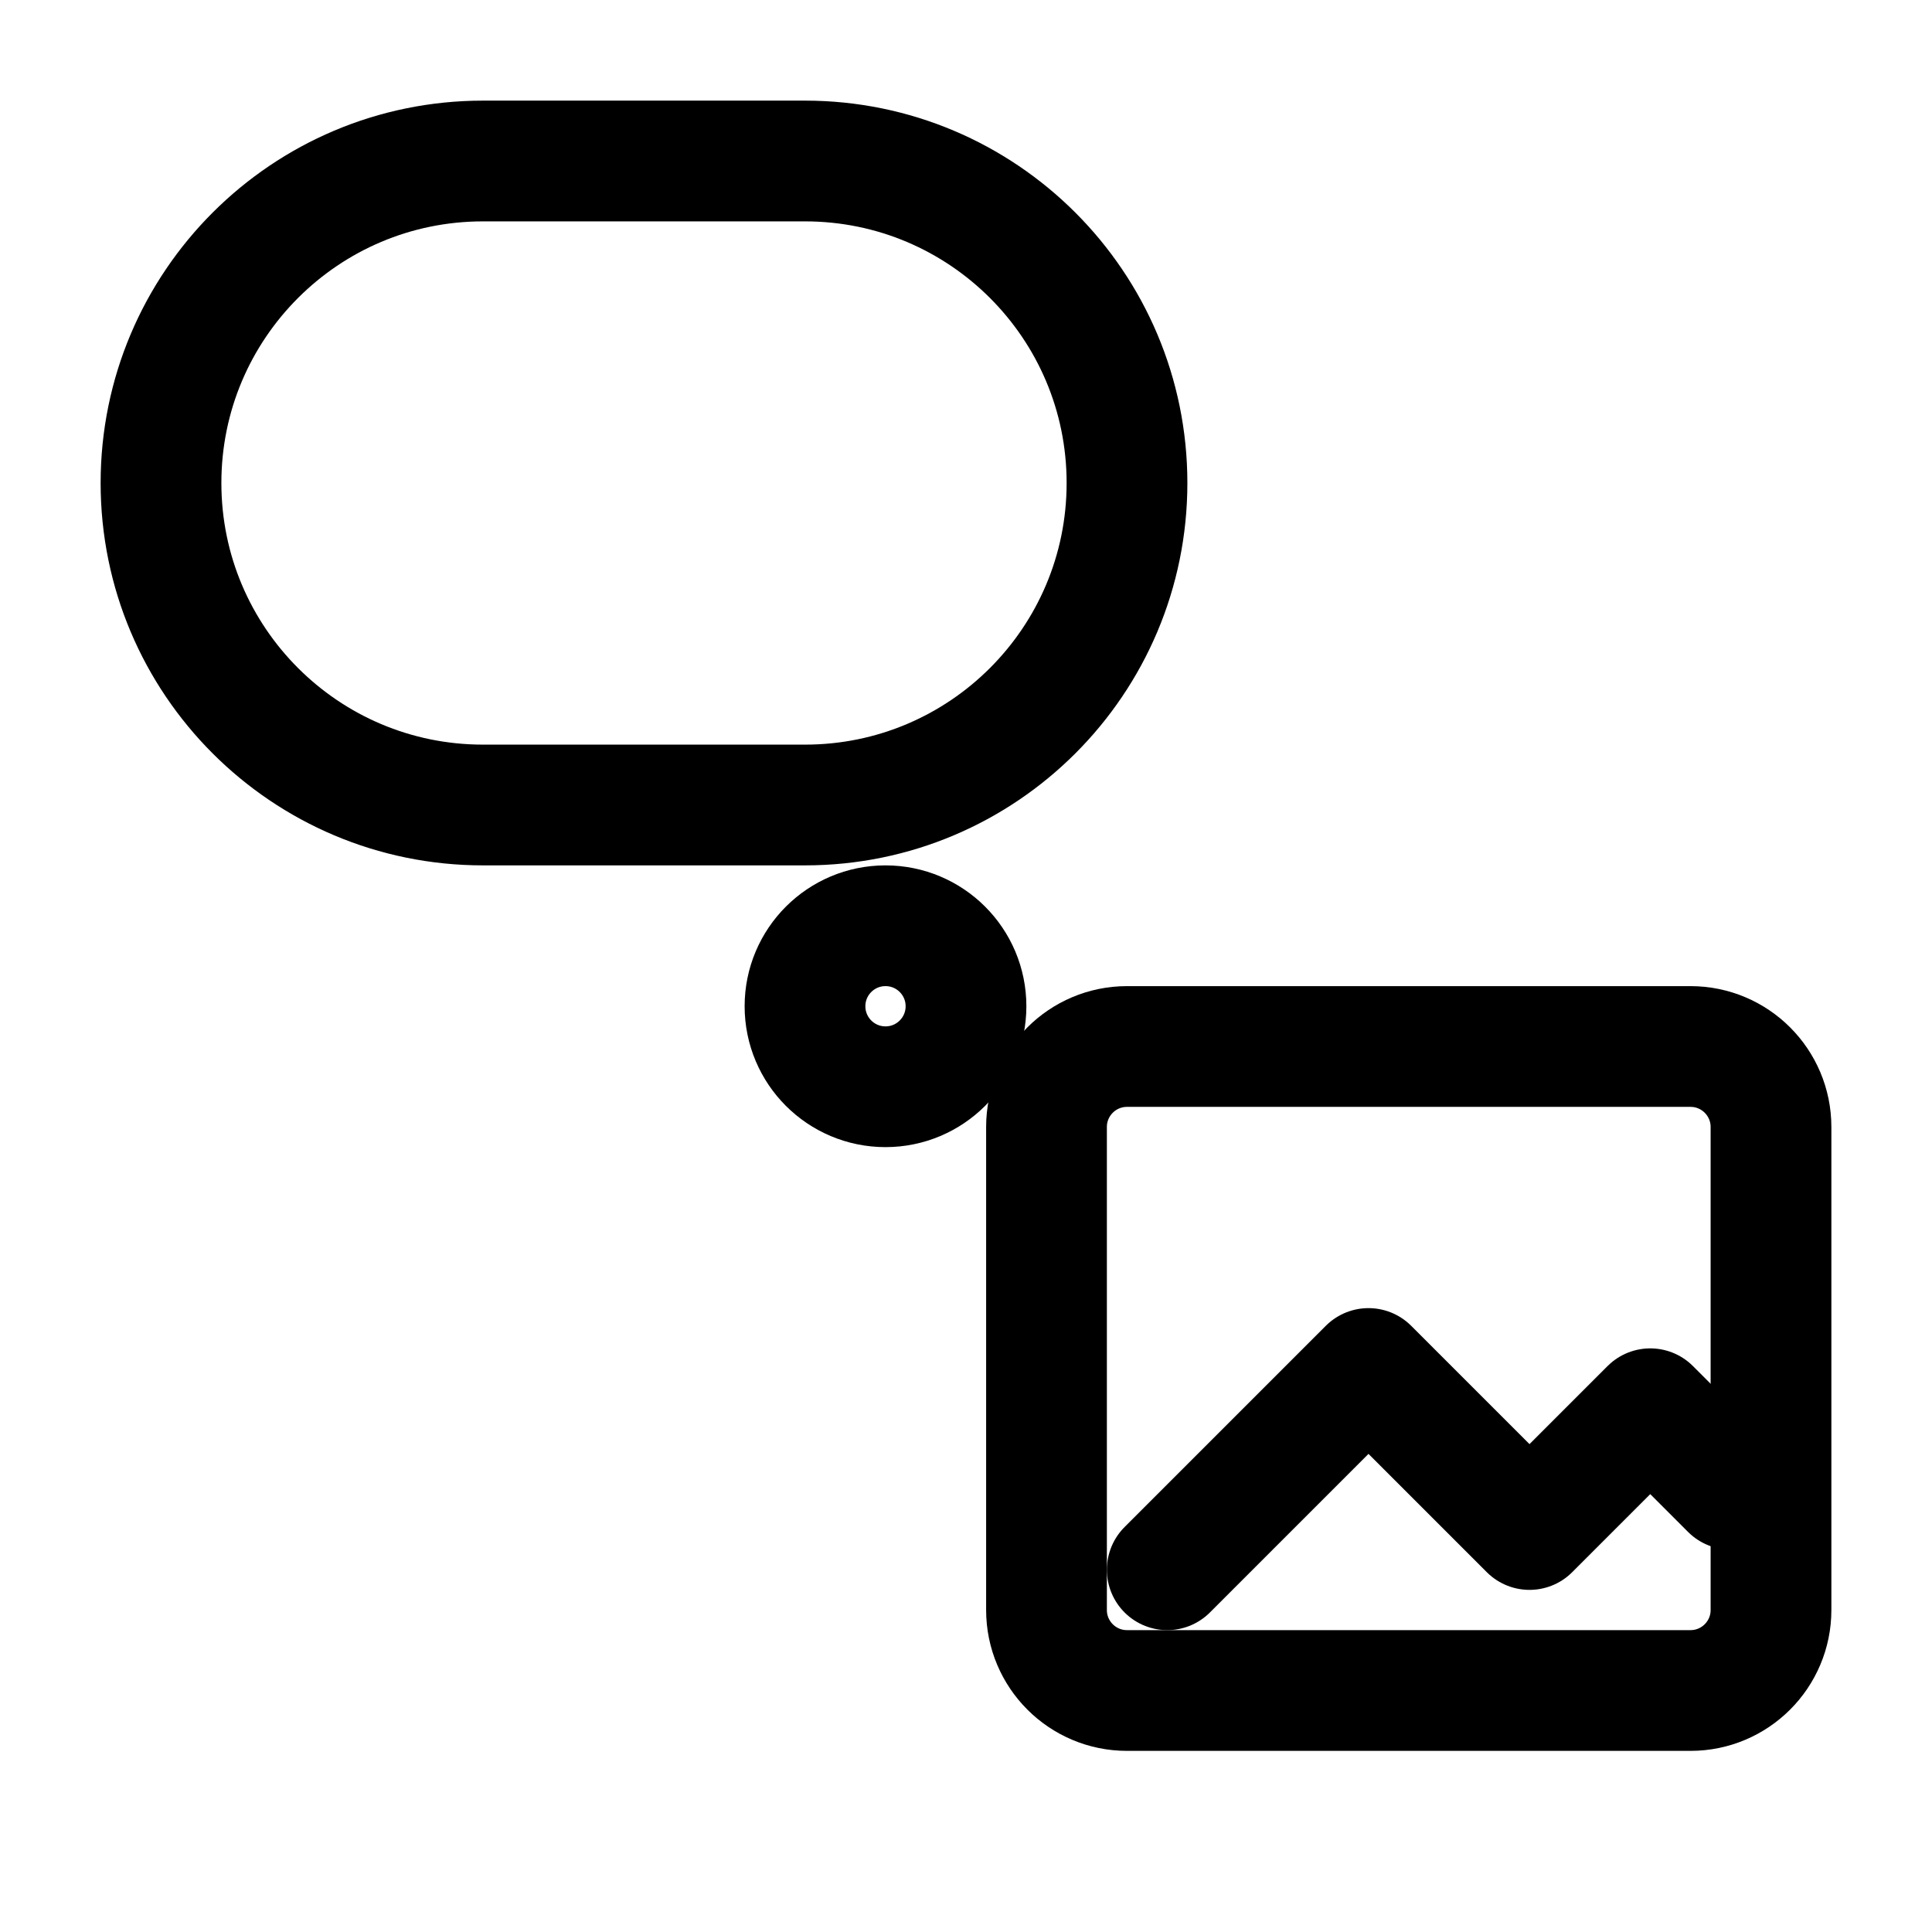
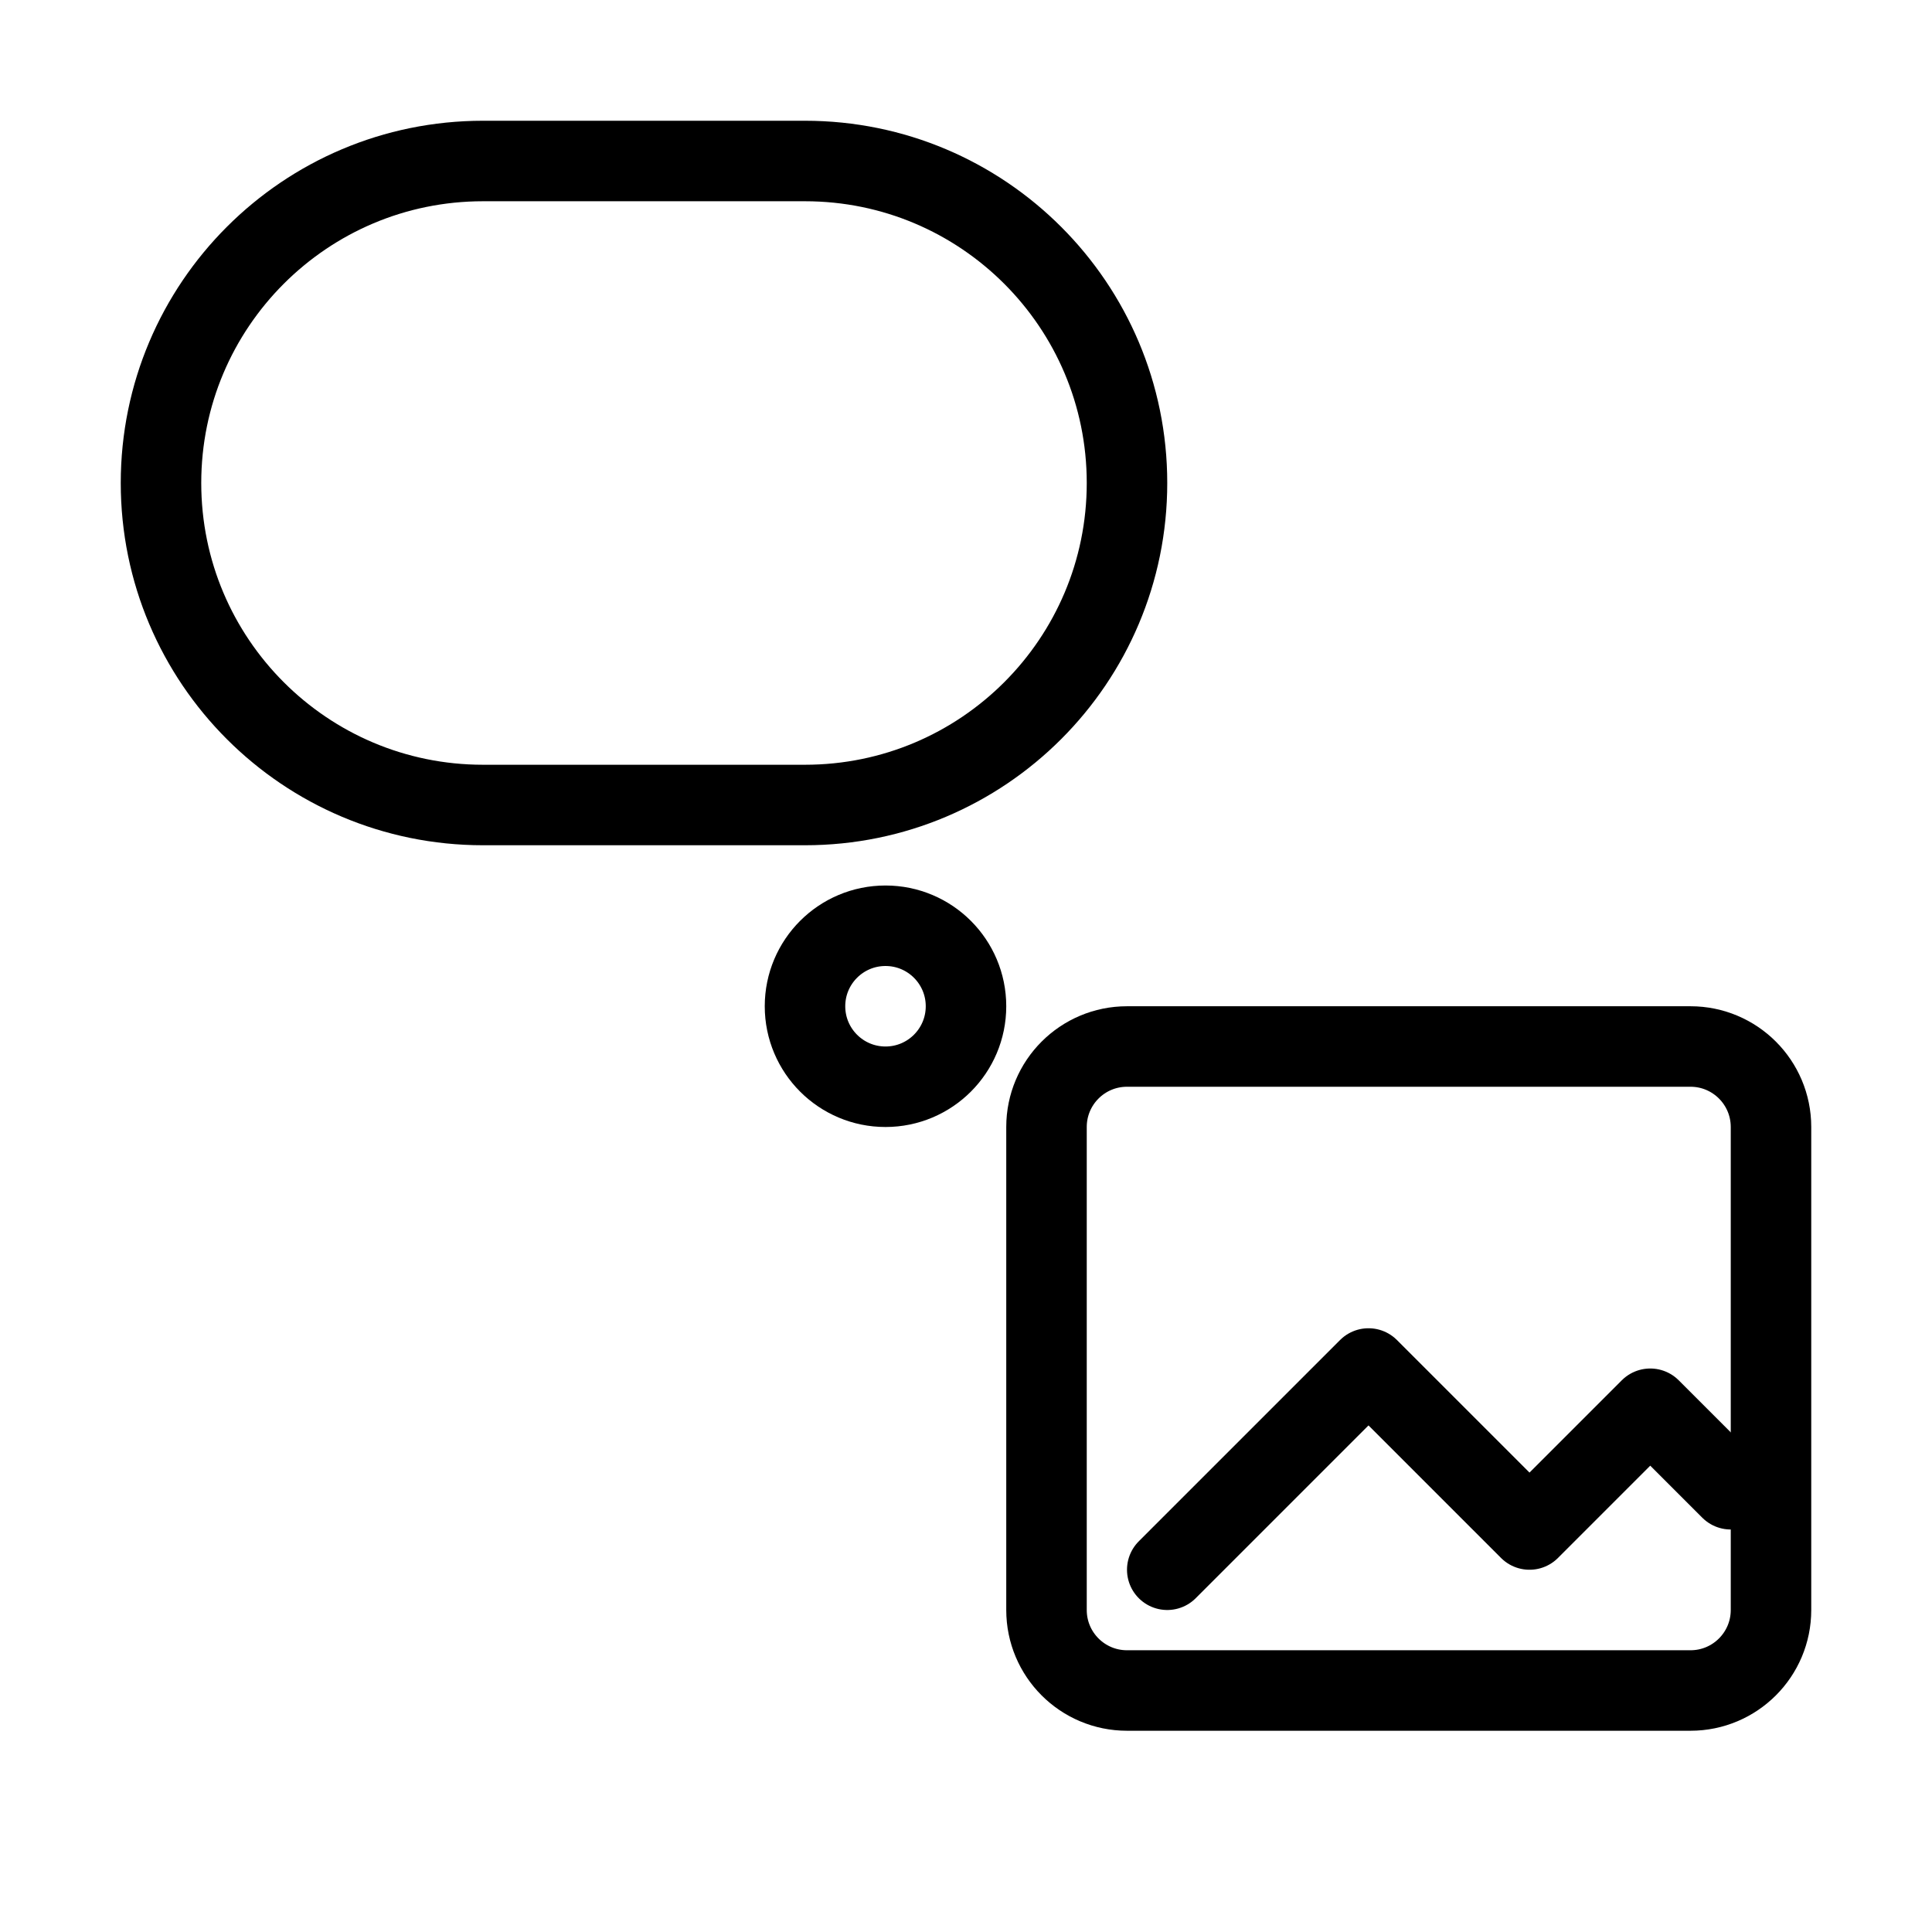
- <svg xmlns="http://www.w3.org/2000/svg" width="24" height="24" viewBox="0 0 24 24" fill="none" stroke="currentColor" stroke-width="1.5" stroke-linecap="round" stroke-linejoin="round">
+ <svg xmlns="http://www.w3.org/2000/svg" width="24" height="24" viewBox="0 0 24 24" fill="none" stroke="currentColor" stroke-width="1" stroke-linecap="round" stroke-linejoin="round">
  <rect x="2" y="2" width="12" height="8" rx="4" />
  <circle cx="11" cy="12.5" r="1" />
  <rect x="13" y="13" width="9" height="8" rx="1" />
  <path d="m14.5 19.5 2.5-2.5 2 2 1.5-1.5 1 1" />
</svg>
